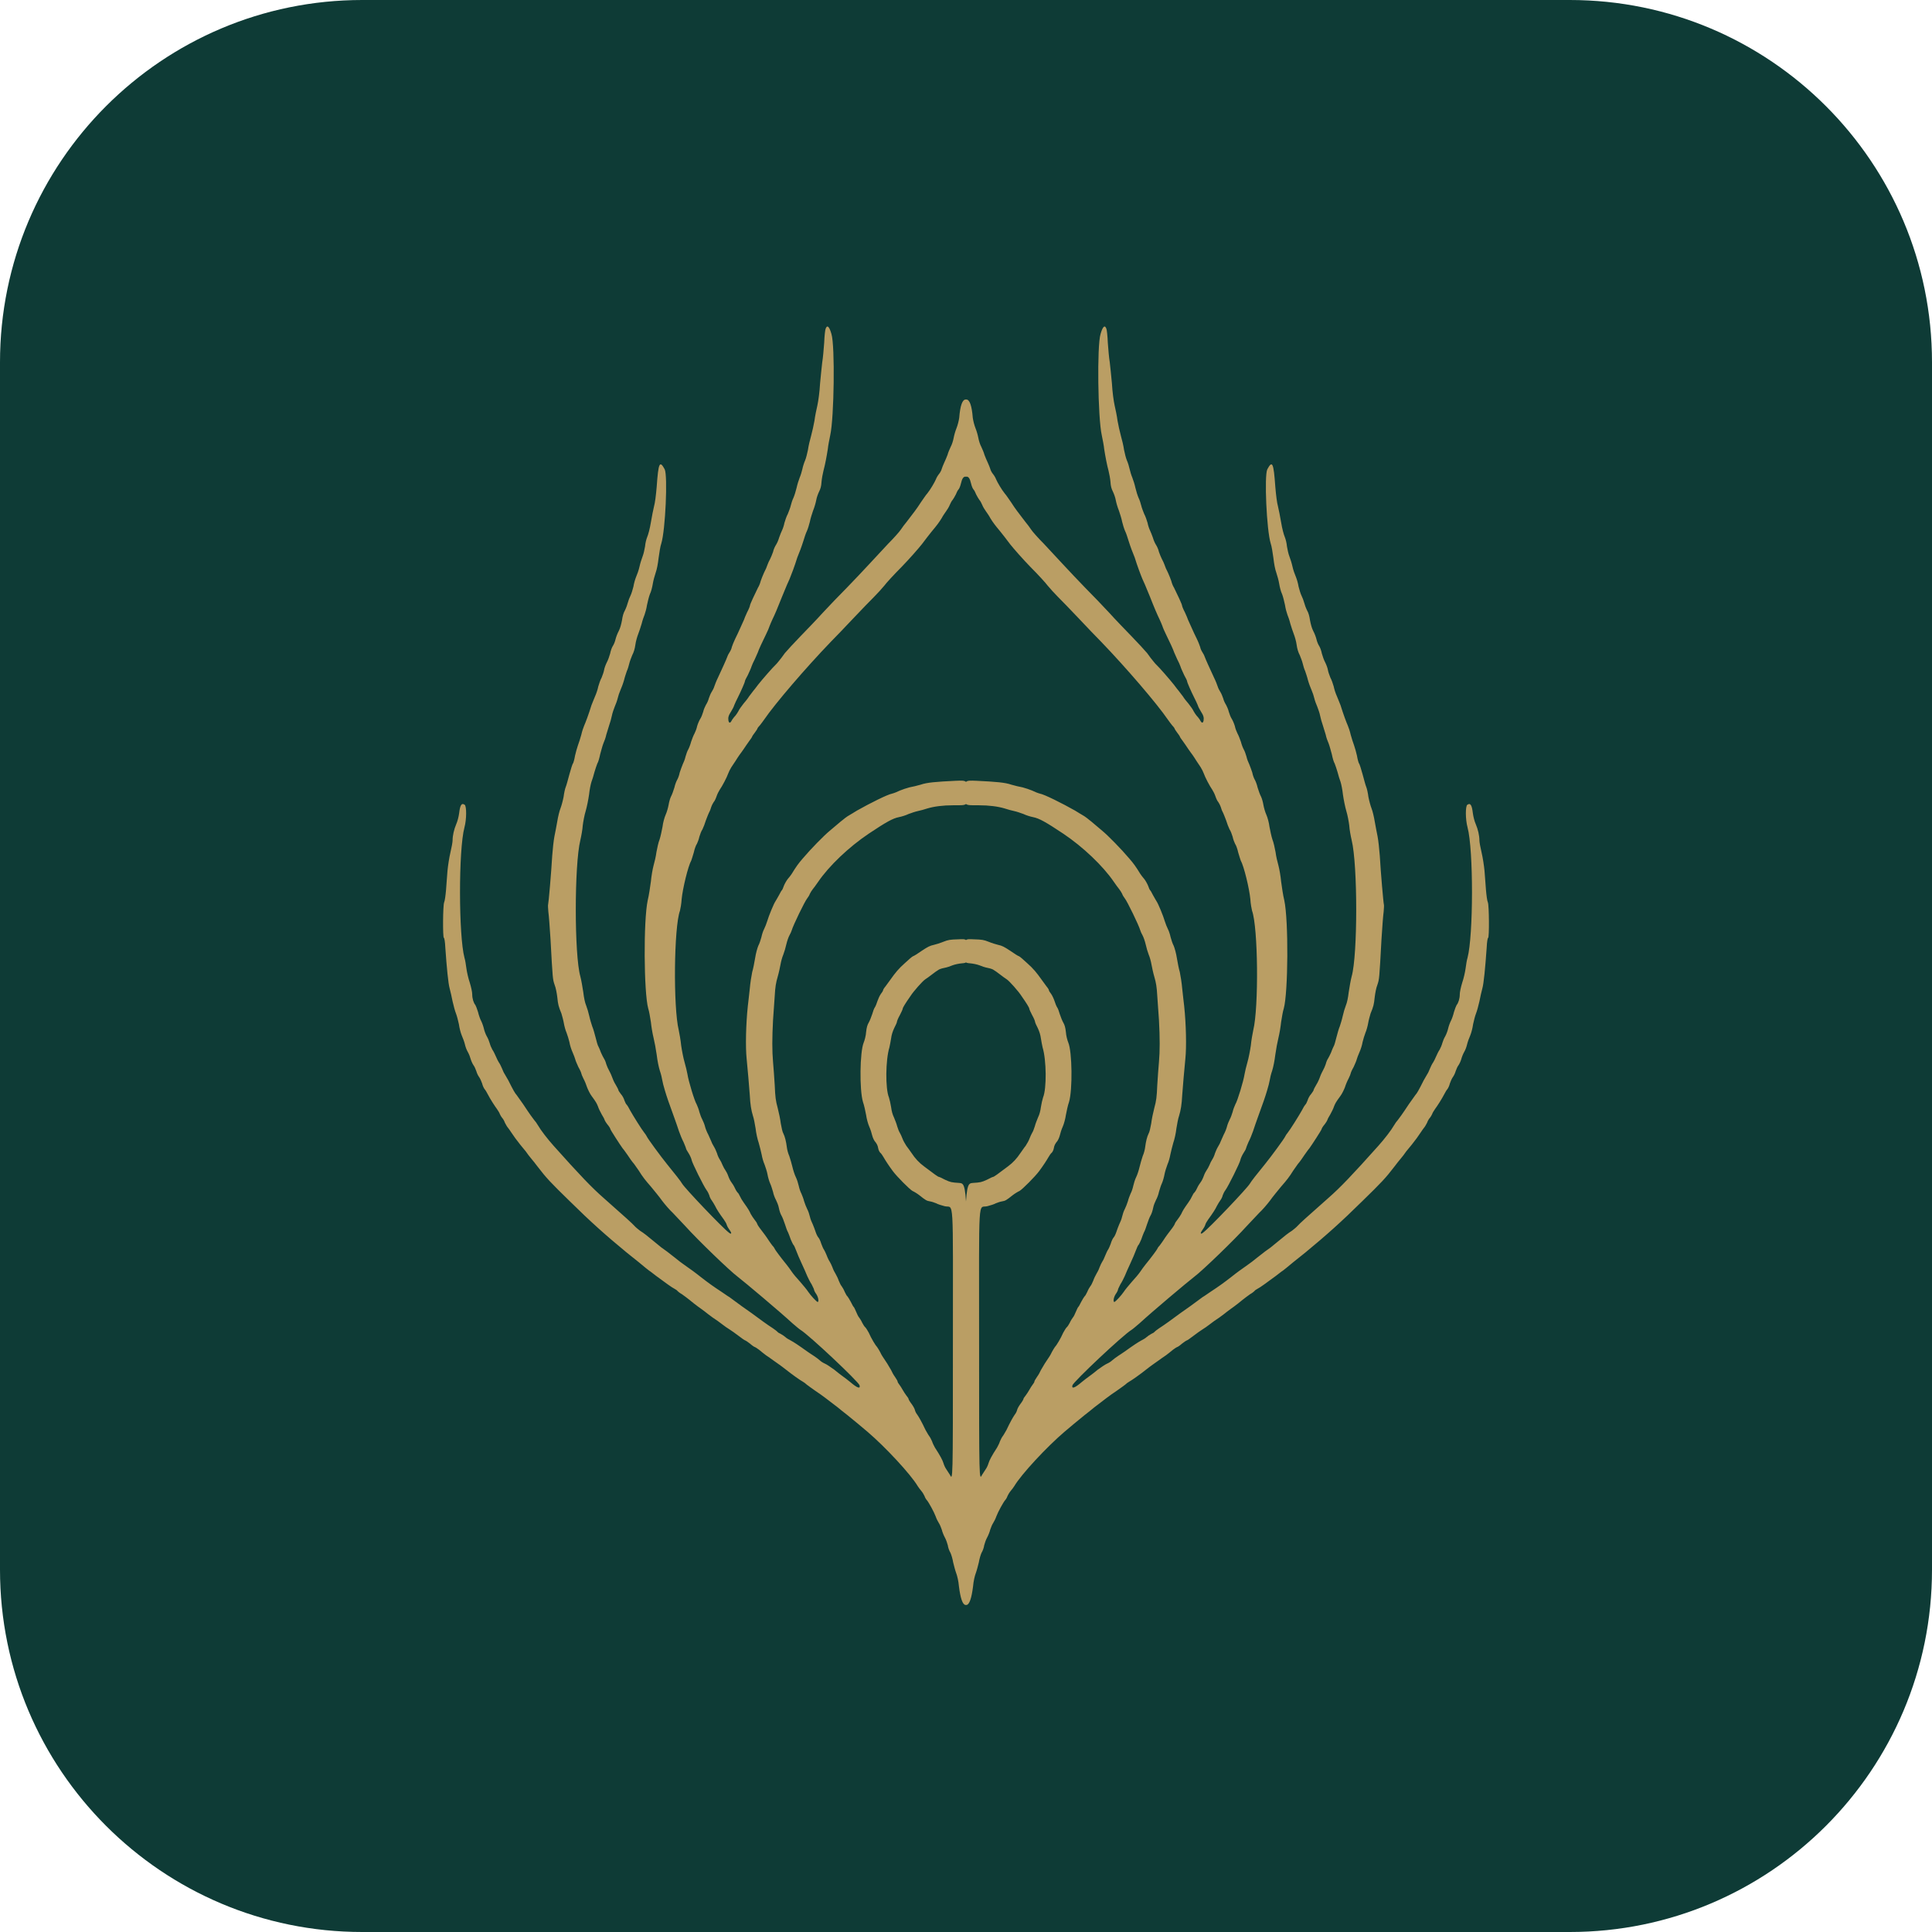
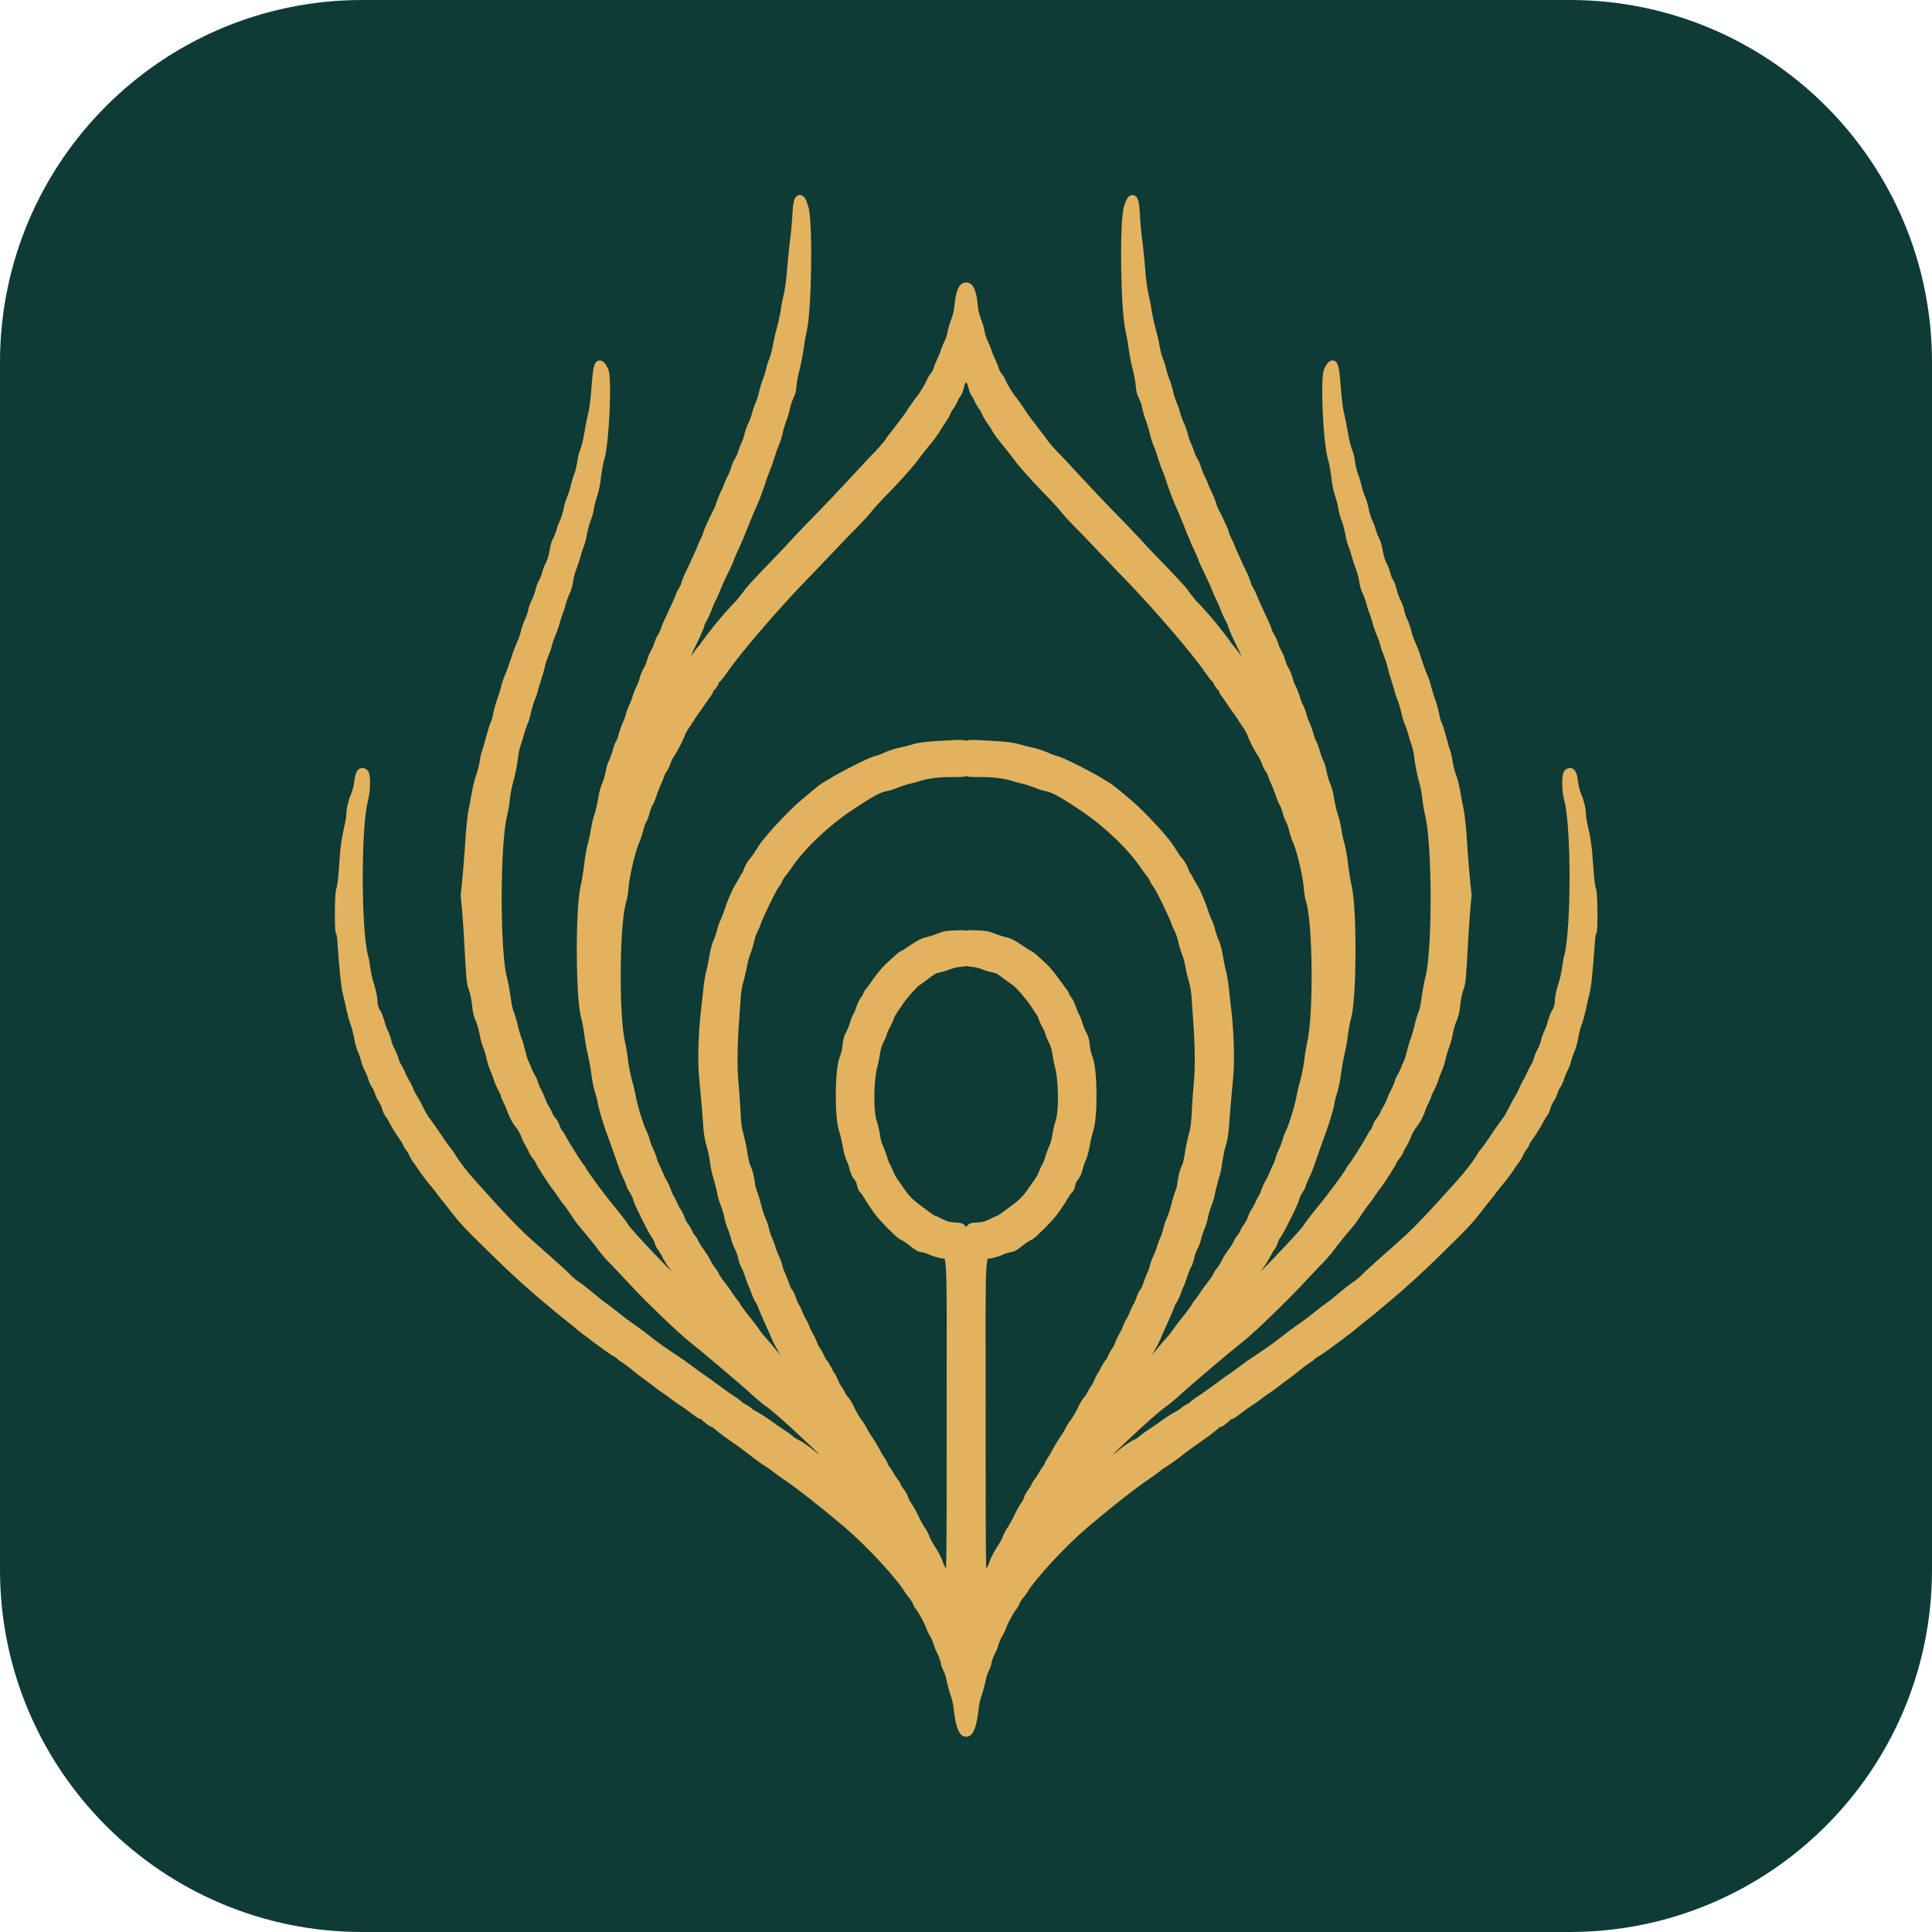
<svg xmlns="http://www.w3.org/2000/svg" viewBox="0 0 512 512" width="512" height="512">
  <rect width="512" height="512" rx="96" fill="#0E3B36" />
  <defs>
    <g id="fh" transform="translate(58.05,7.94) scale(0.27531)">
      <g transform="translate(0,1792) scale(0.333333,-0.333333)">
-         <path d="M1578 5302 c-2 -4 -5 -30 -6 -58 -2 -27 -5 -63 -8 -80 -2 -16 -6 -56 -9 -88 -2 -36 -7 -71 -11 -90 -4 -17 -10 -46 -12 -63 -3 -17 -9 -45 -14 -63 -5 -17 -11 -43 -13 -58 -3 -15 -8 -35 -12 -44 -4 -9 -9 -25 -11 -35 -2 -9 -7 -26 -11 -35 -4 -10 -10 -29 -13 -43 -3 -13 -9 -32 -13 -41 -4 -8 -9 -23 -11 -32 -2 -9 -8 -24 -12 -34 -5 -9 -11 -26 -14 -37 -2 -11 -7 -25 -10 -31 -3 -6 -8 -19 -12 -30 -3 -11 -9 -24 -13 -30 -4 -6 -10 -19 -12 -29 -3 -9 -9 -23 -12 -29 -4 -7 -9 -18 -11 -24 -2 -7 -8 -21 -14 -32 -5 -11 -11 -26 -14 -35 -2 -9 -7 -21 -11 -27 -13 -26 -33 -69 -33 -73 0 -3 -5 -16 -12 -29 -6 -13 -12 -27 -13 -31 -2 -4 -8 -18 -14 -31 -6 -14 -16 -35 -22 -47 -6 -12 -12 -28 -14 -34 -1 -7 -6 -17 -10 -23 -4 -6 -8 -14 -9 -18 -3 -9 -23 -53 -38 -85 -7 -14 -13 -30 -15 -36 -2 -7 -7 -17 -11 -23 -4 -6 -9 -18 -12 -27 -2 -9 -8 -21 -12 -27 -3 -6 -9 -18 -11 -28 -3 -10 -8 -23 -12 -29 -4 -6 -10 -20 -13 -30 -2 -11 -8 -25 -11 -31 -4 -7 -10 -22 -14 -34 -3 -12 -9 -27 -12 -32 -3 -5 -8 -18 -11 -29 -2 -10 -8 -25 -12 -33 -3 -8 -9 -23 -12 -33 -2 -11 -7 -24 -10 -29 -3 -5 -9 -19 -12 -33 -4 -13 -10 -30 -14 -37 -4 -8 -8 -23 -10 -35 -2 -11 -7 -29 -12 -40 -5 -11 -11 -33 -13 -50 -3 -16 -8 -40 -12 -52 -5 -12 -10 -36 -13 -52 -2 -17 -8 -42 -12 -56 -4 -15 -9 -44 -11 -66 -3 -22 -8 -57 -13 -77 -18 -83 -16 -381 2 -446 4 -12 8 -37 11 -56 2 -20 7 -49 11 -65 4 -16 10 -48 13 -70 3 -25 8 -50 13 -66 5 -14 9 -32 10 -39 1 -7 6 -27 11 -43 9 -30 15 -47 39 -113 6 -17 15 -42 19 -55 5 -14 13 -34 19 -45 5 -12 10 -24 10 -26 0 -2 5 -11 11 -20 5 -8 11 -21 12 -27 2 -12 50 -109 62 -125 4 -5 9 -15 11 -21 1 -6 6 -16 10 -21 4 -5 10 -16 14 -23 6 -13 17 -30 36 -56 5 -7 11 -17 12 -22 2 -6 7 -15 11 -20 11 -15 9 -21 -2 -12 -24 17 -183 184 -193 202 -5 9 -30 41 -62 80 -26 32 -81 107 -84 115 -1 3 -6 10 -10 15 -10 12 -48 73 -59 93 -5 10 -11 20 -13 22 -3 2 -7 10 -10 18 -2 8 -9 21 -15 27 -5 7 -10 14 -10 16 0 2 -5 12 -11 22 -6 9 -13 25 -16 34 -3 9 -9 20 -12 26 -3 5 -8 16 -11 25 -2 9 -7 20 -10 24 -3 5 -8 15 -12 24 -3 9 -8 20 -10 24 -3 4 -8 21 -12 38 -4 16 -10 37 -14 46 -3 9 -9 28 -12 42 -3 14 -9 34 -13 44 -5 12 -9 31 -12 56 -3 20 -8 49 -12 64 -25 88 -25 460 0 562 4 17 9 44 10 61 2 16 7 43 12 59 5 17 11 47 14 68 2 20 7 44 10 53 3 8 9 26 12 39 4 13 9 29 12 36 4 6 9 24 12 39 4 14 9 34 13 44 4 9 10 25 12 36 3 11 9 28 12 39 4 11 9 29 11 39 2 11 8 28 12 38 4 9 10 25 12 34 2 9 7 24 11 33 4 9 11 27 15 41 3 13 9 30 12 39 4 8 8 23 10 31 2 9 8 24 12 34 6 11 11 27 13 43 2 15 8 35 12 45 4 10 10 29 14 42 3 13 9 30 12 37 3 8 8 26 10 40 3 14 8 35 12 45 5 10 10 30 12 43 2 13 8 34 12 46 5 14 9 35 12 61 3 22 7 48 11 59 17 55 27 280 14 306 -21 39 -26 26 -33 -72 -3 -36 -7 -67 -11 -81 -3 -12 -9 -42 -13 -66 -4 -25 -11 -51 -15 -60 -4 -10 -8 -26 -9 -39 -2 -12 -6 -31 -10 -41 -4 -10 -10 -29 -13 -43 -3 -14 -10 -33 -14 -42 -4 -10 -9 -27 -11 -40 -3 -12 -8 -29 -12 -37 -4 -8 -9 -21 -11 -29 -2 -8 -7 -22 -12 -32 -6 -10 -10 -25 -12 -40 -3 -16 -7 -32 -13 -44 -6 -11 -12 -27 -14 -36 -2 -9 -7 -21 -11 -27 -4 -6 -9 -20 -11 -31 -3 -11 -9 -28 -14 -37 -5 -10 -10 -24 -11 -31 -1 -7 -6 -21 -10 -31 -5 -9 -11 -26 -14 -37 -2 -11 -8 -29 -13 -40 -5 -11 -11 -28 -15 -37 -12 -39 -25 -73 -30 -84 -3 -7 -9 -24 -12 -38 -4 -14 -10 -34 -14 -44 -4 -11 -9 -30 -12 -43 -2 -13 -6 -27 -8 -31 -3 -3 -9 -24 -15 -45 -6 -22 -12 -45 -15 -52 -3 -7 -7 -25 -9 -41 -3 -16 -9 -38 -13 -48 -4 -10 -10 -34 -13 -53 -3 -19 -9 -47 -12 -63 -3 -16 -7 -51 -9 -79 -4 -71 -15 -196 -17 -202 -1 -2 0 -16 1 -29 2 -13 6 -65 9 -114 9 -166 9 -164 17 -188 5 -12 9 -35 11 -51 3 -30 5 -38 17 -67 3 -10 8 -28 10 -40 2 -12 7 -30 11 -39 4 -10 9 -27 12 -39 2 -13 8 -31 13 -42 5 -11 10 -25 11 -29 1 -5 7 -19 13 -32 7 -12 12 -24 12 -26 0 -2 4 -12 9 -22 5 -9 12 -26 15 -36 4 -10 12 -27 19 -36 17 -23 21 -30 26 -43 2 -7 9 -21 15 -32 7 -11 12 -21 12 -23 0 -1 5 -10 12 -19 7 -8 12 -17 12 -19 0 -3 40 -65 51 -80 4 -4 12 -16 20 -27 7 -11 19 -28 27 -37 7 -10 16 -23 19 -27 16 -26 28 -41 50 -66 13 -16 34 -41 46 -58 12 -16 32 -39 44 -50 11 -12 34 -36 51 -54 54 -60 185 -186 216 -209 31 -24 175 -145 227 -193 13 -11 28 -24 33 -27 35 -21 240 -214 244 -229 4 -16 -10 -11 -39 14 -10 8 -24 19 -30 23 -7 5 -23 17 -36 28 -14 10 -30 21 -37 24 -7 3 -17 9 -22 14 -6 5 -16 13 -24 18 -7 4 -19 13 -27 18 -39 28 -56 39 -69 46 -8 4 -18 10 -22 14 -3 3 -12 9 -19 13 -7 3 -13 7 -14 9 -2 2 -9 8 -18 14 -25 16 -52 36 -90 64 -23 16 -53 37 -90 65 -9 5 -22 15 -30 20 -38 25 -56 38 -87 62 -25 20 -42 32 -69 51 -9 6 -26 19 -38 29 -29 23 -41 32 -57 43 -7 6 -22 18 -33 27 -24 20 -39 32 -55 42 -6 5 -17 13 -23 20 -10 11 -32 31 -127 115 -48 42 -97 93 -206 215 -25 28 -53 64 -65 85 -4 7 -11 17 -15 21 -7 9 -17 22 -46 66 -12 17 -24 34 -27 38 -6 6 -14 20 -34 60 -5 9 -12 21 -15 26 -3 4 -8 15 -11 23 -4 9 -9 20 -13 25 -3 5 -9 16 -12 24 -4 9 -10 22 -15 29 -4 7 -9 19 -11 27 -2 7 -7 20 -12 28 -5 9 -10 23 -12 32 -2 9 -7 23 -11 31 -4 7 -10 24 -13 37 -4 13 -9 26 -11 29 -7 8 -13 26 -13 44 0 9 -4 28 -10 48 -6 17 -12 44 -14 59 -2 15 -5 35 -8 44 -24 90 -25 445 0 538 9 33 9 87 1 93 -13 9 -19 -1 -23 -35 -2 -15 -7 -34 -12 -45 -9 -21 -15 -47 -15 -67 0 -7 -4 -29 -9 -50 -5 -21 -10 -54 -12 -75 -2 -21 -4 -56 -6 -79 -2 -23 -5 -46 -8 -52 -5 -13 -6 -144 -1 -146 2 0 5 -16 6 -40 6 -85 12 -148 18 -169 3 -12 9 -36 12 -53 4 -18 10 -40 14 -50 4 -10 9 -30 12 -44 2 -15 7 -35 12 -47 5 -11 11 -28 13 -37 2 -9 7 -23 12 -31 5 -9 10 -22 12 -30 2 -7 7 -18 11 -24 4 -5 9 -16 12 -25 2 -8 8 -20 12 -25 4 -6 9 -17 12 -26 2 -9 7 -19 10 -23 3 -3 9 -13 13 -21 11 -21 27 -46 38 -61 5 -7 11 -17 12 -21 2 -5 6 -11 9 -15 3 -3 9 -12 12 -21 4 -8 10 -18 13 -21 3 -4 9 -12 12 -17 9 -14 25 -36 38 -52 6 -7 16 -19 23 -28 6 -9 16 -22 22 -29 6 -7 18 -22 27 -34 36 -47 52 -64 132 -142 86 -85 150 -142 235 -212 7 -6 30 -24 50 -40 20 -17 39 -32 43 -35 4 -2 16 -12 28 -21 38 -28 65 -48 77 -54 6 -3 11 -7 12 -9 2 -2 9 -8 18 -13 9 -6 23 -17 32 -24 9 -8 24 -19 33 -26 9 -6 23 -17 30 -22 7 -6 22 -17 33 -25 11 -7 28 -19 38 -27 9 -7 23 -17 30 -21 8 -5 25 -17 38 -27 14 -11 26 -19 28 -19 1 0 10 -6 19 -13 9 -8 18 -14 20 -14 1 0 9 -5 17 -11 7 -6 21 -17 29 -23 9 -6 22 -15 30 -21 7 -5 18 -13 24 -17 6 -4 19 -14 28 -21 25 -20 59 -44 70 -50 4 -2 12 -8 16 -12 4 -3 20 -15 36 -26 26 -17 53 -38 92 -68 8 -7 26 -21 40 -32 27 -22 60 -49 82 -68 74 -63 179 -176 208 -225 3 -5 10 -14 15 -20 5 -6 11 -16 13 -21 2 -6 6 -13 9 -16 8 -9 30 -49 37 -68 3 -9 9 -21 13 -27 4 -6 9 -18 12 -27 2 -9 8 -24 13 -33 5 -9 10 -24 12 -32 1 -9 6 -23 11 -31 4 -9 9 -26 11 -39 3 -12 8 -32 12 -43 5 -13 10 -34 12 -57 6 -48 15 -75 27 -76 8 -1 8 -1 8 869 0 869 0 869 -34 872 -32 2 -36 3 -58 13 -13 7 -24 12 -26 12 -3 0 -20 12 -62 44 -19 14 -36 32 -51 55 -6 8 -15 22 -21 29 -5 8 -13 21 -16 30 -3 8 -8 19 -11 24 -3 4 -8 17 -11 27 -2 9 -9 26 -13 36 -6 12 -10 27 -12 43 -2 13 -6 31 -9 40 -15 36 -14 154 2 206 2 8 5 25 7 37 2 15 6 28 13 43 6 11 11 23 11 25 0 3 5 16 12 28 7 13 12 25 12 27 0 4 11 22 32 52 12 19 50 62 61 69 6 4 19 13 29 21 9 7 20 15 24 17 3 3 14 7 25 9 11 2 26 7 35 11 8 3 25 7 38 8 23 2 23 2 23 51 0 50 0 50 -38 48 -34 -1 -41 -2 -61 -10 -12 -5 -31 -11 -40 -13 -15 -3 -25 -8 -49 -24 -17 -12 -33 -22 -37 -23 -3 -1 -18 -14 -33 -28 -26 -23 -39 -39 -61 -70 -5 -7 -14 -19 -19 -26 -6 -7 -10 -14 -10 -16 0 -2 -4 -9 -9 -15 -5 -7 -11 -20 -14 -29 -3 -9 -7 -20 -10 -25 -4 -5 -9 -19 -12 -30 -4 -12 -10 -27 -14 -34 -6 -10 -9 -21 -11 -39 -1 -16 -6 -34 -10 -44 -16 -38 -18 -195 -3 -245 5 -14 10 -38 13 -54 2 -15 8 -37 13 -48 5 -11 10 -27 12 -36 2 -8 7 -19 10 -23 9 -11 13 -18 15 -31 1 -6 5 -14 8 -17 4 -3 10 -12 14 -19 8 -14 21 -34 38 -57 17 -23 69 -75 81 -82 7 -3 20 -11 29 -18 25 -20 30 -23 43 -25 7 -1 19 -5 26 -8 7 -4 23 -9 35 -12 39 -10 34 63 34 -562 0 -583 0 -570 -13 -545 -2 3 -8 12 -13 20 -6 8 -11 20 -13 27 -3 11 -14 32 -35 64 -4 7 -10 19 -12 26 -3 7 -8 17 -12 22 -4 5 -10 17 -15 25 -15 32 -27 53 -34 63 -5 6 -9 15 -10 20 -1 5 -8 17 -14 25 -7 9 -12 18 -12 20 0 2 -4 8 -9 14 -4 5 -11 16 -15 23 -4 7 -10 17 -14 22 -4 5 -7 10 -7 12 0 3 -5 11 -11 20 -6 8 -13 21 -16 28 -4 7 -11 19 -16 27 -20 30 -23 34 -29 47 -4 7 -9 16 -12 20 -7 7 -25 37 -35 60 -5 9 -11 19 -14 22 -3 2 -9 11 -13 19 -4 9 -10 18 -13 22 -3 3 -8 13 -12 23 -4 9 -8 18 -9 19 -2 1 -8 11 -13 22 -6 11 -12 21 -14 23 -2 1 -7 9 -11 18 -4 10 -10 20 -13 24 -3 3 -8 13 -12 23 -3 9 -9 21 -13 28 -4 6 -10 18 -13 27 -3 8 -8 18 -11 23 -3 4 -9 16 -13 27 -4 10 -9 20 -11 23 -2 2 -7 13 -11 24 -3 11 -9 23 -12 26 -3 3 -8 13 -11 22 -3 9 -8 23 -12 32 -4 8 -10 22 -12 32 -2 9 -7 24 -11 31 -4 8 -10 23 -13 33 -2 9 -8 24 -11 31 -4 7 -9 22 -11 32 -2 9 -7 26 -12 36 -5 10 -11 29 -14 42 -3 13 -9 33 -13 45 -5 11 -9 27 -10 36 -3 24 -8 44 -14 56 -4 6 -8 25 -11 42 -2 17 -8 46 -13 65 -8 29 -10 44 -12 93 -2 32 -5 75 -7 96 -4 45 -4 99 0 173 2 29 5 75 7 100 2 37 5 54 12 78 5 17 10 41 12 52 2 12 7 30 11 39 4 10 10 30 13 44 3 13 9 30 13 37 4 7 8 16 9 20 6 21 54 120 64 132 4 5 9 13 11 19 3 6 8 14 12 19 4 5 14 18 22 30 45 66 127 144 209 199 72 48 99 63 124 68 11 2 30 8 40 13 11 4 28 10 38 12 10 2 28 7 40 11 27 8 63 13 107 13 62 0 58 -3 58 53 0 50 0 50 -49 48 -83 -4 -118 -7 -144 -16 -14 -4 -34 -9 -46 -11 -12 -3 -29 -9 -39 -13 -10 -5 -25 -11 -33 -13 -18 -3 -92 -40 -145 -70 -12 -8 -27 -16 -33 -20 -6 -3 -22 -15 -35 -26 -13 -11 -33 -28 -45 -38 -23 -19 -78 -75 -110 -113 -19 -22 -27 -33 -46 -64 -3 -5 -11 -15 -17 -22 -6 -8 -13 -21 -16 -29 -2 -7 -6 -15 -7 -16 -2 -1 -7 -10 -12 -20 -6 -10 -12 -22 -15 -26 -7 -10 -28 -61 -34 -82 -3 -10 -9 -25 -13 -33 -4 -7 -9 -23 -11 -33 -3 -11 -8 -27 -13 -36 -4 -10 -10 -31 -13 -51 -3 -18 -8 -44 -12 -57 -3 -14 -8 -45 -10 -69 -3 -25 -6 -57 -8 -71 -8 -75 -10 -169 -5 -217 5 -54 10 -106 13 -150 2 -40 6 -63 13 -86 4 -11 8 -34 11 -52 2 -19 8 -46 13 -60 4 -15 10 -37 12 -48 2 -12 7 -30 12 -41 4 -11 10 -29 12 -40 2 -12 7 -29 11 -38 4 -8 9 -25 12 -35 2 -11 8 -26 12 -33 4 -8 10 -22 12 -33 2 -11 7 -26 11 -32 4 -7 10 -23 14 -35 4 -12 9 -28 13 -34 3 -7 8 -20 11 -29 4 -9 8 -18 10 -21 3 -2 8 -13 12 -24 4 -11 14 -35 23 -54 9 -19 19 -42 23 -52 4 -9 12 -25 18 -34 5 -10 10 -20 10 -22 0 -3 4 -11 9 -18 9 -13 12 -33 6 -33 -4 0 -29 27 -39 42 -5 8 -20 26 -33 41 -13 14 -29 33 -35 42 -5 8 -15 21 -22 30 -23 28 -48 62 -48 64 0 1 -4 8 -10 14 -5 7 -12 16 -15 21 -3 5 -10 15 -15 22 -20 26 -29 38 -32 45 -1 5 -7 13 -11 18 -5 6 -12 17 -16 24 -6 13 -9 19 -29 47 -6 8 -13 20 -16 27 -3 7 -7 13 -9 14 -2 2 -7 9 -11 18 -4 9 -11 20 -15 25 -4 5 -10 17 -13 26 -3 9 -9 20 -12 24 -3 4 -8 13 -11 20 -3 8 -8 18 -12 24 -4 6 -9 17 -11 25 -3 8 -8 20 -13 28 -5 8 -10 18 -11 22 -2 4 -7 16 -12 27 -6 11 -12 26 -14 35 -2 8 -7 20 -11 28 -4 7 -9 21 -12 31 -2 10 -8 24 -11 31 -9 14 -34 97 -38 124 -2 11 -7 33 -12 50 -5 17 -11 48 -14 69 -2 21 -7 49 -10 63 -23 94 -20 425 5 493 2 8 6 29 7 48 4 42 26 135 40 160 1 3 6 18 10 32 3 14 9 31 13 36 3 6 8 19 10 29 3 10 8 24 13 31 4 8 10 24 14 37 5 13 10 26 12 30 2 3 7 14 9 22 3 9 8 19 11 23 4 4 9 15 12 24 3 9 9 21 13 27 10 14 30 52 35 67 2 6 8 18 13 26 5 7 13 19 18 27 4 7 11 17 15 23 5 6 12 17 18 25 5 8 15 22 22 32 7 9 13 18 13 20 0 1 5 8 11 16 5 7 10 14 10 15 0 2 4 8 10 14 5 6 13 17 18 24 45 66 172 214 275 321 19 19 61 63 93 97 32 34 71 74 86 89 14 14 33 35 42 46 8 11 40 46 72 78 31 32 68 74 83 93 14 19 33 43 41 53 21 25 30 37 41 55 4 8 13 21 18 28 5 7 12 18 15 26 3 7 8 17 12 21 3 4 9 14 13 22 3 8 8 18 12 22 3 4 7 14 9 23 5 21 10 29 20 29 7 0 7 0 7 159 0 159 0 159 -7 159 -14 0 -23 -25 -27 -76 -2 -13 -6 -29 -11 -42 -5 -12 -10 -30 -12 -41 -2 -11 -7 -27 -12 -36 -4 -9 -11 -24 -13 -33 -3 -9 -10 -24 -14 -33 -4 -9 -9 -21 -10 -25 -1 -5 -6 -15 -11 -21 -5 -6 -11 -16 -13 -22 -5 -12 -23 -43 -36 -59 -5 -5 -16 -22 -26 -36 -17 -27 -33 -47 -59 -81 -7 -8 -18 -23 -24 -32 -6 -9 -29 -35 -52 -58 -22 -24 -58 -62 -80 -86 -22 -24 -63 -67 -91 -96 -29 -29 -73 -75 -99 -103 -26 -29 -68 -72 -93 -98 -25 -26 -53 -56 -63 -68 -9 -13 -20 -27 -25 -33 -5 -7 -12 -14 -15 -17 -9 -8 -52 -57 -71 -81 -7 -10 -17 -22 -21 -27 -4 -5 -11 -15 -16 -21 -4 -7 -15 -21 -23 -30 -8 -10 -18 -24 -21 -31 -3 -6 -9 -14 -12 -18 -3 -3 -9 -10 -13 -16 -8 -16 -13 -17 -16 -5 -2 13 0 21 11 38 5 8 11 19 13 26 3 7 9 21 14 30 13 26 30 64 30 69 0 2 5 13 12 25 6 13 13 28 15 35 2 6 8 20 14 31 5 11 10 23 12 27 3 10 20 47 34 75 6 12 13 28 15 35 2 6 8 19 12 28 8 16 21 46 39 92 19 47 25 60 31 73 6 14 22 56 32 89 4 9 9 24 13 33 3 8 9 25 13 38 4 14 10 31 14 39 4 9 9 26 12 38 2 12 9 33 13 45 5 12 11 32 13 43 2 12 8 28 12 36 6 12 9 22 10 40 1 13 5 34 8 46 7 26 13 58 18 90 1 12 6 38 10 57 16 72 20 368 5 417 -9 32 -18 39 -24 22z" />
+         <path d="M1578 5302 c-2 -4 -5 -30 -6 -58 -2 -27 -5 -63 -8 -80 -2 -16 -6 -56 -9 -88 -2 -36 -7 -71 -11 -90 -4 -17 -10 -46 -12 -63 -3 -17 -9 -45 -14 -63 -5 -17 -11 -43 -13 -58 -3 -15 -8 -35 -12 -44 -4 -9 -9 -25 -11 -35 -2 -9 -7 -26 -11 -35 -4 -10 -10 -29 -13 -43 -3 -13 -9 -32 -13 -41 -4 -8 -9 -23 -11 -32 -2 -9 -8 -24 -12 -34 -5 -9 -11 -26 -14 -37 -2 -11 -7 -25 -10 -31 -3 -6 -8 -19 -12 -30 -3 -11 -9 -24 -13 -30 -4 -6 -10 -19 -12 -29 -3 -9 -9 -23 -12 -29 -4 -7 -9 -18 -11 -24 -2 -7 -8 -21 -14 -32 -5 -11 -11 -26 -14 -35 -2 -9 -7 -21 -11 -27 -13 -26 -33 -69 -33 -73 0 -3 -5 -16 -12 -29 -6 -13 -12 -27 -13 -31 -2 -4 -8 -18 -14 -31 -6 -14 -16 -35 -22 -47 -6 -12 -12 -28 -14 -34 -1 -7 -6 -17 -10 -23 -4 -6 -8 -14 -9 -18 -3 -9 -23 -53 -38 -85 -7 -14 -13 -30 -15 -36 -2 -7 -7 -17 -11 -23 -4 -6 -9 -18 -12 -27 -2 -9 -8 -21 -12 -27 -3 -6 -9 -18 -11 -28 -3 -10 -8 -23 -12 -29 -4 -6 -10 -20 -13 -30 -2 -11 -8 -25 -11 -31 -4 -7 -10 -22 -14 -34 -3 -12 -9 -27 -12 -32 -3 -5 -8 -18 -11 -29 -2 -10 -8 -25 -12 -33 -3 -8 -9 -23 -12 -33 -2 -11 -7 -24 -10 -29 -3 -5 -9 -19 -12 -33 -4 -13 -10 -30 -14 -37 -4 -8 -8 -23 -10 -35 -2 -11 -7 -29 -12 -40 -5 -11 -11 -33 -13 -50 -3 -16 -8 -40 -12 -52 -5 -12 -10 -36 -13 -52 -2 -17 -8 -42 -12 -56 -4 -15 -9 -44 -11 -66 -3 -22 -8 -57 -13 -77 -18 -83 -16 -381 2 -446 4 -12 8 -37 11 -56 2 -20 7 -49 11 -65 4 -16 10 -48 13 -70 3 -25 8 -50 13 -66 5 -14 9 -32 10 -39 1 -7 6 -27 11 -43 9 -30 15 -47 39 -113 6 -17 15 -42 19 -55 5 -14 13 -34 19 -45 5 -12 10 -24 10 -26 0 -2 5 -11 11 -20 5 -8 11 -21 12 -27 2 -12 50 -109 62 -125 4 -5 9 -15 11 -21 1 -6 6 -16 10 -21 4 -5 10 -16 14 -23 6 -13 17 -30 36 -56 5 -7 11 -17 12 -22 2 -6 7 -15 11 -20 11 -15 9 -21 -2 -12 -24 17 -183 184 -193 202 -5 9 -30 41 -62 80 -26 32 -81 107 -84 115 -1 3 -6 10 -10 15 -10 12 -48 73 -59 93 -5 10 -11 20 -13 22 -3 2 -7 10 -10 18 -2 8 -9 21 -15 27 -5 7 -10 14 -10 16 0 2 -5 12 -11 22 -6 9 -13 25 -16 34 -3 9 -9 20 -12 26 -3 5 -8 16 -11 25 -2 9 -7 20 -10 24 -3 5 -8 15 -12 24 -3 9 -8 20 -10 24 -3 4 -8 21 -12 38 -4 16 -10 37 -14 46 -3 9 -9 28 -12 42 -3 14 -9 34 -13 44 -5 12 -9 31 -12 56 -3 20 -8 49 -12 64 -25 88 -25 460 0 562 4 17 9 44 10 61 2 16 7 43 12 59 5 17 11 47 14 68 2 20 7 44 10 53 3 8 9 26 12 39 4 13 9 29 12 36 4 6 9 24 12 39 4 14 9 34 13 44 4 9 10 25 12 36 3 11 9 28 12 39 4 11 9 29 11 39 2 11 8 28 12 38 4 9 10 25 12 34 2 9 7 24 11 33 4 9 11 27 15 41 3 13 9 30 12 39 4 8 8 23 10 31 2 9 8 24 12 34 6 11 11 27 13 43 2 15 8 35 12 45 4 10 10 29 14 42 3 13 9 30 12 37 3 8 8 26 10 40 3 14 8 35 12 45 5 10 10 30 12 43 2 13 8 34 12 46 5 14 9 35 12 61 3 22 7 48 11 59 17 55 27 280 14 306 -21 39 -26 26 -33 -72 -3 -36 -7 -67 -11 -81 -3 -12 -9 -42 -13 -66 -4 -25 -11 -51 -15 -60 -4 -10 -8 -26 -9 -39 -2 -12 -6 -31 -10 -41 -4 -10 -10 -29 -13 -43 -3 -14 -10 -33 -14 -42 -4 -10 -9 -27 -11 -40 -3 -12 -8 -29 -12 -37 -4 -8 -9 -21 -11 -29 -2 -8 -7 -22 -12 -32 -6 -10 -10 -25 -12 -40 -3 -16 -7 -32 -13 -44 -6 -11 -12 -27 -14 -36 -2 -9 -7 -21 -11 -27 -4 -6 -9 -20 -11 -31 -3 -11 -9 -28 -14 -37 -5 -10 -10 -24 -11 -31 -1 -7 -6 -21 -10 -31 -5 -9 -11 -26 -14 -37 -2 -11 -8 -29 -13 -40 -5 -11 -11 -28 -15 -37 -12 -39 -25 -73 -30 -84 -3 -7 -9 -24 -12 -38 -4 -14 -10 -34 -14 -44 -4 -11 -9 -30 -12 -43 -2 -13 -6 -27 -8 -31 -3 -3 -9 -24 -15 -45 -6 -22 -12 -45 -15 -52 -3 -7 -7 -25 -9 -41 -3 -16 -9 -38 -13 -48 -4 -10 -10 -34 -13 -53 -3 -19 -9 -47 -12 -63 -3 -16 -7 -51 -9 -79 -4 -71 -15 -196 -17 -202 -1 -2 0 -16 1 -29 2 -13 6 -65 9 -114 9 -166 9 -164 17 -188 5 -12 9 -35 11 -51 3 -30 5 -38 17 -67 3 -10 8 -28 10 -40 2 -12 7 -30 11 -39 4 -10 9 -27 12 -39 2 -13 8 -31 13 -42 5 -11 10 -25 11 -29 1 -5 7 -19 13 -32 7 -12 12 -24 12 -26 0 -2 4 -12 9 -22 5 -9 12 -26 15 -36 4 -10 12 -27 19 -36 17 -23 21 -30 26 -43 2 -7 9 -21 15 -32 7 -11 12 -21 12 -23 0 -1 5 -10 12 -19 7 -8 12 -17 12 -19 0 -3 40 -65 51 -80 4 -4 12 -16 20 -27 7 -11 19 -28 27 -37 7 -10 16 -23 19 -27 16 -26 28 -41 50 -66 13 -16 34 -41 46 -58 12 -16 32 -39 44 -50 11 -12 34 -36 51 -54 54 -60 185 -186 216 -209 31 -24 175 -145 227 -193 13 -11 28 -24 33 -27 35 -21 240 -214 244 -229 4 -16 -10 -11 -39 14 -10 8 -24 19 -30 23 -7 5 -23 17 -36 28 -14 10 -30 21 -37 24 -7 3 -17 9 -22 14 -6 5 -16 13 -24 18 -7 4 -19 13 -27 18 -39 28 -56 39 -69 46 -8 4 -18 10 -22 14 -3 3 -12 9 -19 13 -7 3 -13 7 -14 9 -2 2 -9 8 -18 14 -25 16 -52 36 -90 64 -23 16 -53 37 -90 65 -9 5 -22 15 -30 20 -38 25 -56 38 -87 62 -25 20 -42 32 -69 51 -9 6 -26 19 -38 29 -29 23 -41 32 -57 43 -7 6 -22 18 -33 27 -24 20 -39 32 -55 42 -6 5 -17 13 -23 20 -10 11 -32 31 -127 115 -48 42 -97 93 -206 215 -25 28 -53 64 -65 85 -4 7 -11 17 -15 21 -7 9 -17 22 -46 66 -12 17 -24 34 -27 38 -6 6 -14 20 -34 60 -5 9 -12 21 -15 26 -3 4 -8 15 -11 23 -4 9 -9 20 -13 25 -3 5 -9 16 -12 24 -4 9 -10 22 -15 29 -4 7 -9 19 -11 27 -2 7 -7 20 -12 28 -5 9 -10 23 -12 32 -2 9 -7 23 -11 31 -4 7 -10 24 -13 37 -4 13 -9 26 -11 29 -7 8 -13 26 -13 44 0 9 -4 28 -10 48 -6 17 -12 44 -14 59 -2 15 -5 35 -8 44 -24 90 -25 445 0 538 9 33 9 87 1 93 -13 9 -19 -1 -23 -35 -2 -15 -7 -34 -12 -45 -9 -21 -15 -47 -15 -67 0 -7 -4 -29 -9 -50 -5 -21 -10 -54 -12 -75 -2 -21 -4 -56 -6 -79 -2 -23 -5 -46 -8 -52 -5 -13 -6 -144 -1 -146 2 0 5 -16 6 -40 6 -85 12 -148 18 -169 3 -12 9 -36 12 -53 4 -18 10 -40 14 -50 4 -10 9 -30 12 -44 2 -15 7 -35 12 -47 5 -11 11 -28 13 -37 2 -9 7 -23 12 -31 5 -9 10 -22 12 -30 2 -7 7 -18 11 -24 4 -5 9 -16 12 -25 2 -8 8 -20 12 -25 4 -6 9 -17 12 -26 2 -9 7 -19 10 -23 3 -3 9 -13 13 -21 11 -21 27 -46 38 -61 5 -7 11 -17 12 -21 2 -5 6 -11 9 -15 3 -3 9 -12 12 -21 4 -8 10 -18 13 -21 3 -4 9 -12 12 -17 9 -14 25 -36 38 -52 6 -7 16 -19 23 -28 6 -9 16 -22 22 -29 6 -7 18 -22 27 -34 36 -47 52 -64 132 -142 86 -85 150 -142 235 -212 7 -6 30 -24 50 -40 20 -17 39 -32 43 -35 4 -2 16 -12 28 -21 38 -28 65 -48 77 -54 6 -3 11 -7 12 -9 2 -2 9 -8 18 -13 9 -6 23 -17 32 -24 9 -8 24 -19 33 -26 9 -6 23 -17 30 -22 7 -6 22 -17 33 -25 11 -7 28 -19 38 -27 9 -7 23 -17 30 -21 8 -5 25 -17 38 -27 14 -11 26 -19 28 -19 1 0 10 -6 19 -13 9 -8 18 -14 20 -14 1 0 9 -5 17 -11 7 -6 21 -17 29 -23 9 -6 22 -15 30 -21 7 -5 18 -13 24 -17 6 -4 19 -14 28 -21 25 -20 59 -44 70 -50 4 -2 12 -8 16 -12 4 -3 20 -15 36 -26 26 -17 53 -38 92 -68 8 -7 26 -21 40 -32 27 -22 60 -49 82 -68 74 -63 179 -176 208 -225 3 -5 10 -14 15 -20 5 -6 11 -16 13 -21 2 -6 6 -13 9 -16 8 -9 30 -49 37 -68 3 -9 9 -21 13 -27 4 -6 9 -18 12 -27 2 -9 8 -24 13 -33 5 -9 10 -24 12 -32 1 -9 6 -23 11 -31 4 -9 9 -26 11 -39 3 -12 8 -32 12 -43 5 -13 10 -34 12 -57 6 -48 15 -75 27 -76 8 -1 8 -1 8 869 0 869 0 869 -34 872 -32 2 -36 3 -58 13 -13 7 -24 12 -26 12 -3 0 -20 12 -62 44 -19 14 -36 32 -51 55 -6 8 -15 22 -21 29 -5 8 -13 21 -16 30 -3 8 -8 19 -11 24 -3 4 -8 17 -11 27 -2 9 -9 26 -13 36 -6 12 -10 27 -12 43 -2 13 -6 31 -9 40 -15 36 -14 154 2 206 2 8 5 25 7 37 2 15 6 28 13 43 6 11 11 23 11 25 0 3 5 16 12 28 7 13 12 25 12 27 0 4 11 22 32 52 12 19 50 62 61 69 6 4 19 13 29 21 9 7 20 15 24 17 3 3 14 7 25 9 11 2 26 7 35 11 8 3 25 7 38 8 23 2 23 2 23 51 0 50 0 50 -38 48 -34 -1 -41 -2 -61 -10 -12 -5 -31 -11 -40 -13 -15 -3 -25 -8 -49 -24 -17 -12 -33 -22 -37 -23 -3 -1 -18 -14 -33 -28 -26 -23 -39 -39 -61 -70 -5 -7 -14 -19 -19 -26 -6 -7 -10 -14 -10 -16 0 -2 -4 -9 -9 -15 -5 -7 -11 -20 -14 -29 -3 -9 -7 -20 -10 -25 -4 -5 -9 -19 -12 -30 -4 -12 -10 -27 -14 -34 -6 -10 -9 -21 -11 -39 -1 -16 -6 -34 -10 -44 -16 -38 -18 -195 -3 -245 5 -14 10 -38 13 -54 2 -15 8 -37 13 -48 5 -11 10 -27 12 -36 2 -8 7 -19 10 -23 9 -11 13 -18 15 -31 1 -6 5 -14 8 -17 4 -3 10 -12 14 -19 8 -14 21 -34 38 -57 17 -23 69 -75 81 -82 7 -3 20 -11 29 -18 25 -20 30 -23 43 -25 7 -1 19 -5 26 -8 7 -4 23 -9 35 -12 39 -10 34 63 34 -562 0 -583 0 -570 -13 -545 -2 3 -8 12 -13 20 -6 8 -11 20 -13 27 -3 11 -14 32 -35 64 -4 7 -10 19 -12 26 -3 7 -8 17 -12 22 -4 5 -10 17 -15 25 -15 32 -27 53 -34 63 -5 6 -9 15 -10 20 -1 5 -8 17 -14 25 -7 9 -12 18 -12 20 0 2 -4 8 -9 14 -4 5 -11 16 -15 23 -4 7 -10 17 -14 22 -4 5 -7 10 -7 12 0 3 -5 11 -11 20 -6 8 -13 21 -16 28 -4 7 -11 19 -16 27 -20 30 -23 34 -29 47 -4 7 -9 16 -12 20 -7 7 -25 37 -35 60 -5 9 -11 19 -14 22 -3 2 -9 11 -13 19 -4 9 -10 18 -13 22 -3 3 -8 13 -12 23 -4 9 -8 18 -9 19 -2 1 -8 11 -13 22 -6 11 -12 21 -14 23 -2 1 -7 9 -11 18 -4 10 -10 20 -13 24 -3 3 -8 13 -12 23 -3 9 -9 21 -13 28 -4 6 -10 18 -13 27 -3 8 -8 18 -11 23 -3 4 -9 16 -13 27 -4 10 -9 20 -11 23 -2 2 -7 13 -11 24 -3 11 -9 23 -12 26 -3 3 -8 13 -11 22 -3 9 -8 23 -12 32 -4 8 -10 22 -12 32 -2 9 -7 24 -11 31 -4 8 -10 23 -13 33 -2 9 -8 24 -11 31 -4 7 -9 22 -11 32 -2 9 -7 26 -12 36 -5 10 -11 29 -14 42 -3 13 -9 33 -13 45 -5 11 -9 27 -10 36 -3 24 -8 44 -14 56 -4 6 -8 25 -11 42 -2 17 -8 46 -13 65 -8 29 -10 44 -12 93 -2 32 -5 75 -7 96 -4 45 -4 99 0 173 2 29 5 75 7 100 2 37 5 54 12 78 5 17 10 41 12 52 2 12 7 30 11 39 4 10 10 30 13 44 3 13 9 30 13 37 4 7 8 16 9 20 6 21 54 120 64 132 4 5 9 13 11 19 3 6 8 14 12 19 4 5 14 18 22 30 45 66 127 144 209 199 72 48 99 63 124 68 11 2 30 8 40 13 11 4 28 10 38 12 10 2 28 7 40 11 27 8 63 13 107 13 62 0 58 -3 58 53 0 50 0 50 -49 48 -83 -4 -118 -7 -144 -16 -14 -4 -34 -9 -46 -11 -12 -3 -29 -9 -39 -13 -10 -5 -25 -11 -33 -13 -18 -3 -92 -40 -145 -70 -12 -8 -27 -16 -33 -20 -6 -3 -22 -15 -35 -26 -13 -11 -33 -28 -45 -38 -23 -19 -78 -75 -110 -113 -19 -22 -27 -33 -46 -64 -3 -5 -11 -15 -17 -22 -6 -8 -13 -21 -16 -29 -2 -7 -6 -15 -7 -16 -2 -1 -7 -10 -12 -20 -6 -10 -12 -22 -15 -26 -7 -10 -28 -61 -34 -82 -3 -10 -9 -25 -13 -33 -4 -7 -9 -23 -11 -33 -3 -11 -8 -27 -13 -36 -4 -10 -10 -31 -13 -51 -3 -18 -8 -44 -12 -57 -3 -14 -8 -45 -10 -69 -3 -25 -6 -57 -8 -71 -8 -75 -10 -169 -5 -217 5 -54 10 -106 13 -150 2 -40 6 -63 13 -86 4 -11 8 -34 11 -52 2 -19 8 -46 13 -60 4 -15 10 -37 12 -48 2 -12 7 -30 12 -41 4 -11 10 -29 12 -40 2 -12 7 -29 11 -38 4 -8 9 -25 12 -35 2 -11 8 -26 12 -33 4 -8 10 -22 12 -33 2 -11 7 -26 11 -32 4 -7 10 -23 14 -35 4 -12 9 -28 13 -34 3 -7 8 -20 11 -29 4 -9 8 -18 10 -21 3 -2 8 -13 12 -24 4 -11 14 -35 23 -54 9 -19 19 -42 23 -52 4 -9 12 -25 18 -34 5 -10 10 -20 10 -22 0 -3 4 -11 9 -18 9 -13 12 -33 6 -33 -4 0 -29 27 -39 42 -5 8 -20 26 -33 41 -13 14 -29 33 -35 42 -5 8 -15 21 -22 30 -23 28 -48 62 -48 64 0 1 -4 8 -10 14 -5 7 -12 16 -15 21 -3 5 -10 15 -15 22 -20 26 -29 38 -32 45 -1 5 -7 13 -11 18 -5 6 -12 17 -16 24 -6 13 -9 19 -29 47 -6 8 -13 20 -16 27 -3 7 -7 13 -9 14 -2 2 -7 9 -11 18 -4 9 -11 20 -15 25 -4 5 -10 17 -13 26 -3 9 -9 20 -12 24 -3 4 -8 13 -11 20 -3 8 -8 18 -12 24 -4 6 -9 17 -11 25 -3 8 -8 20 -13 28 -5 8 -10 18 -11 22 -2 4 -7 16 -12 27 -6 11 -12 26 -14 35 -2 8 -7 20 -11 28 -4 7 -9 21 -12 31 -2 10 -8 24 -11 31 -9 14 -34 97 -38 124 -2 11 -7 33 -12 50 -5 17 -11 48 -14 69 -2 21 -7 49 -10 63 -23 94 -20 425 5 493 2 8 6 29 7 48 4 42 26 135 40 160 1 3 6 18 10 32 3 14 9 31 13 36 3 6 8 19 10 29 3 10 8 24 13 31 4 8 10 24 14 37 5 13 10 26 12 30 2 3 7 14 9 22 3 9 8 19 11 23 4 4 9 15 12 24 3 9 9 21 13 27 10 14 30 52 35 67 2 6 8 18 13 26 5 7 13 19 18 27 4 7 11 17 15 23 5 6 12 17 18 25 5 8 15 22 22 32 7 9 13 18 13 20 0 1 5 8 11 16 5 7 10 14 10 15 0 2 4 8 10 14 5 6 13 17 18 24 45 66 172 214 275 321 19 19 61 63 93 97 32 34 71 74 86 89 14 14 33 35 42 46 8 11 40 46 72 78 31 32 68 74 83 93 14 19 33 43 41 53 21 25 30 37 41 55 4 8 13 21 18 28 5 7 12 18 15 26 3 7 8 17 12 21 3 4 9 14 13 22 3 8 8 18 12 22 3 4 7 14 9 23 5 21 10 29 20 29 7 0 7 0 7 159 0 159 0 159 -7 159 -14 0 -23 -25 -27 -76 -2 -13 -6 -29 -11 -42 -5 -12 -10 -30 -12 -41 -2 -11 -7 -27 -12 -36 -4 -9 -11 -24 -13 -33 -3 -9 -10 -24 -14 -33 -4 -9 -9 -21 -10 -25 -1 -5 -6 -15 -11 -21 -5 -6 -11 -16 -13 -22 -5 -12 -23 -43 -36 -59 -5 -5 -16 -22 -26 -36 -17 -27 -33 -47 -59 -81 -7 -8 -18 -23 -24 -32 -6 -9 -29 -35 -52 -58 -22 -24 -58 -62 -80 -86 -22 -24 -63 -67 -91 -96 -29 -29 -73 -75 -99 -103 -26 -29 -68 -72 -93 -98 -25 -26 -53 -56 -63 -68 -9 -13 -20 -27 -25 -33 -5 -7 -12 -14 -15 -17 -9 -8 -52 -57 -71 -81 -7 -10 -17 -22 -21 -27 -4 -5 -11 -15 -16 -21 -4 -7 -15 -21 -23 -30 -8 -10 -18 -24 -21 -31 -3 -6 -9 -14 -12 -18 -3 -3 -9 -10 -13 -16 -8 -16 -13 -17 -16 -5 -2 13 0 21 11 38 5 8 11 19 13 26 3 7 9 21 14 30 13 26 30 64 30 69 0 2 5 13 12 25 6 13 13 28 15 35 2 6 8 20 14 31 5 11 10 23 12 27 3 10 20 47 34 75 6 12 13 28 15 35 2 6 8 19 12 28 8 16 21 46 39 92 19 47 25 60 31 73 6 14 22 56 32 89 4 9 9 24 13 33 3 8 9 25 13 38 4 14 10 31 14 39 4 9 9 26 12 38 2 12 9 33 13 45 5 12 11 32 13 43 2 12 8 28 12 36 6 12 9 22 10 40 1 13 5 34 8 46 7 26 13 58 18 90 1 12 6 38 10 57 16 72 20 368 5 417 -9 32 -18 39 -24 22z" stroke="#E3B25E" stroke-width="26" stroke-linejoin="round" />
      </g>
    </g>
  </defs>
-   <g fill="#BA9E64" transform="translate(76.8,76.8) scale(0.7)">
+   <g fill="#E3B25E" transform="translate(41.0,41.0) scale(0.84)">
    <use href="#fh" />
    <use href="#fh" transform="translate(512,0) scale(-1,1)" />
  </g>
</svg>
